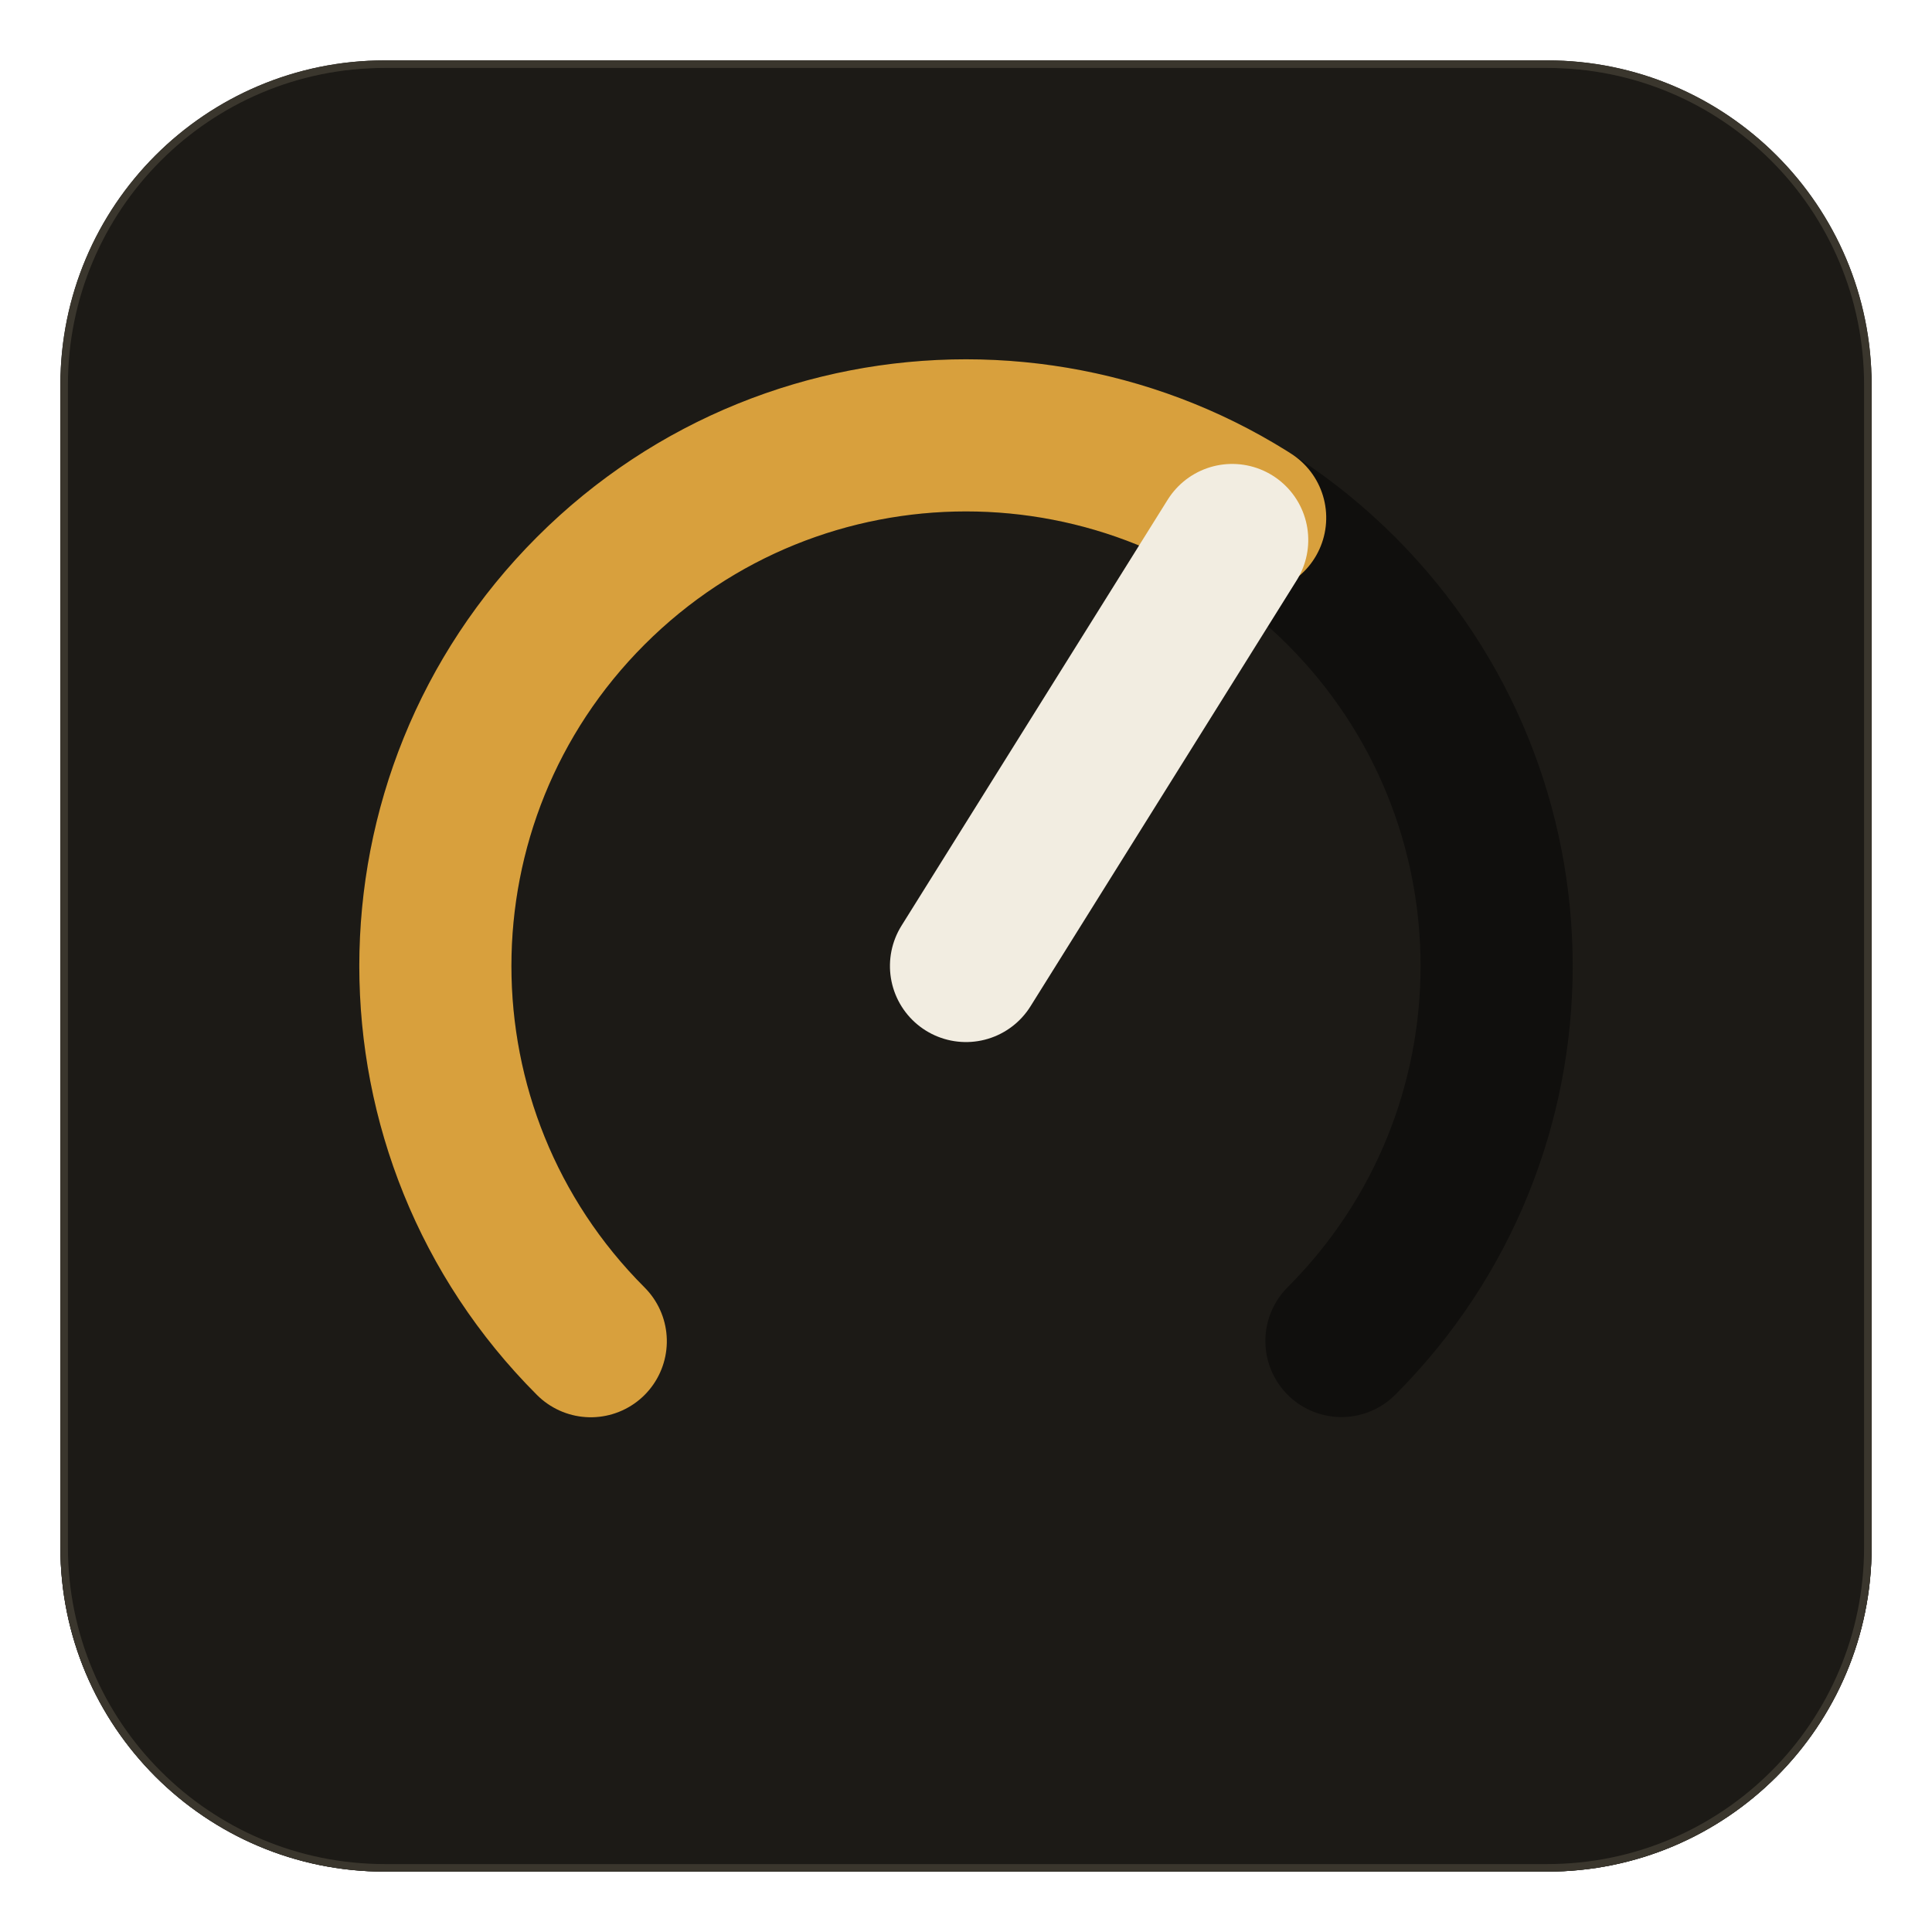
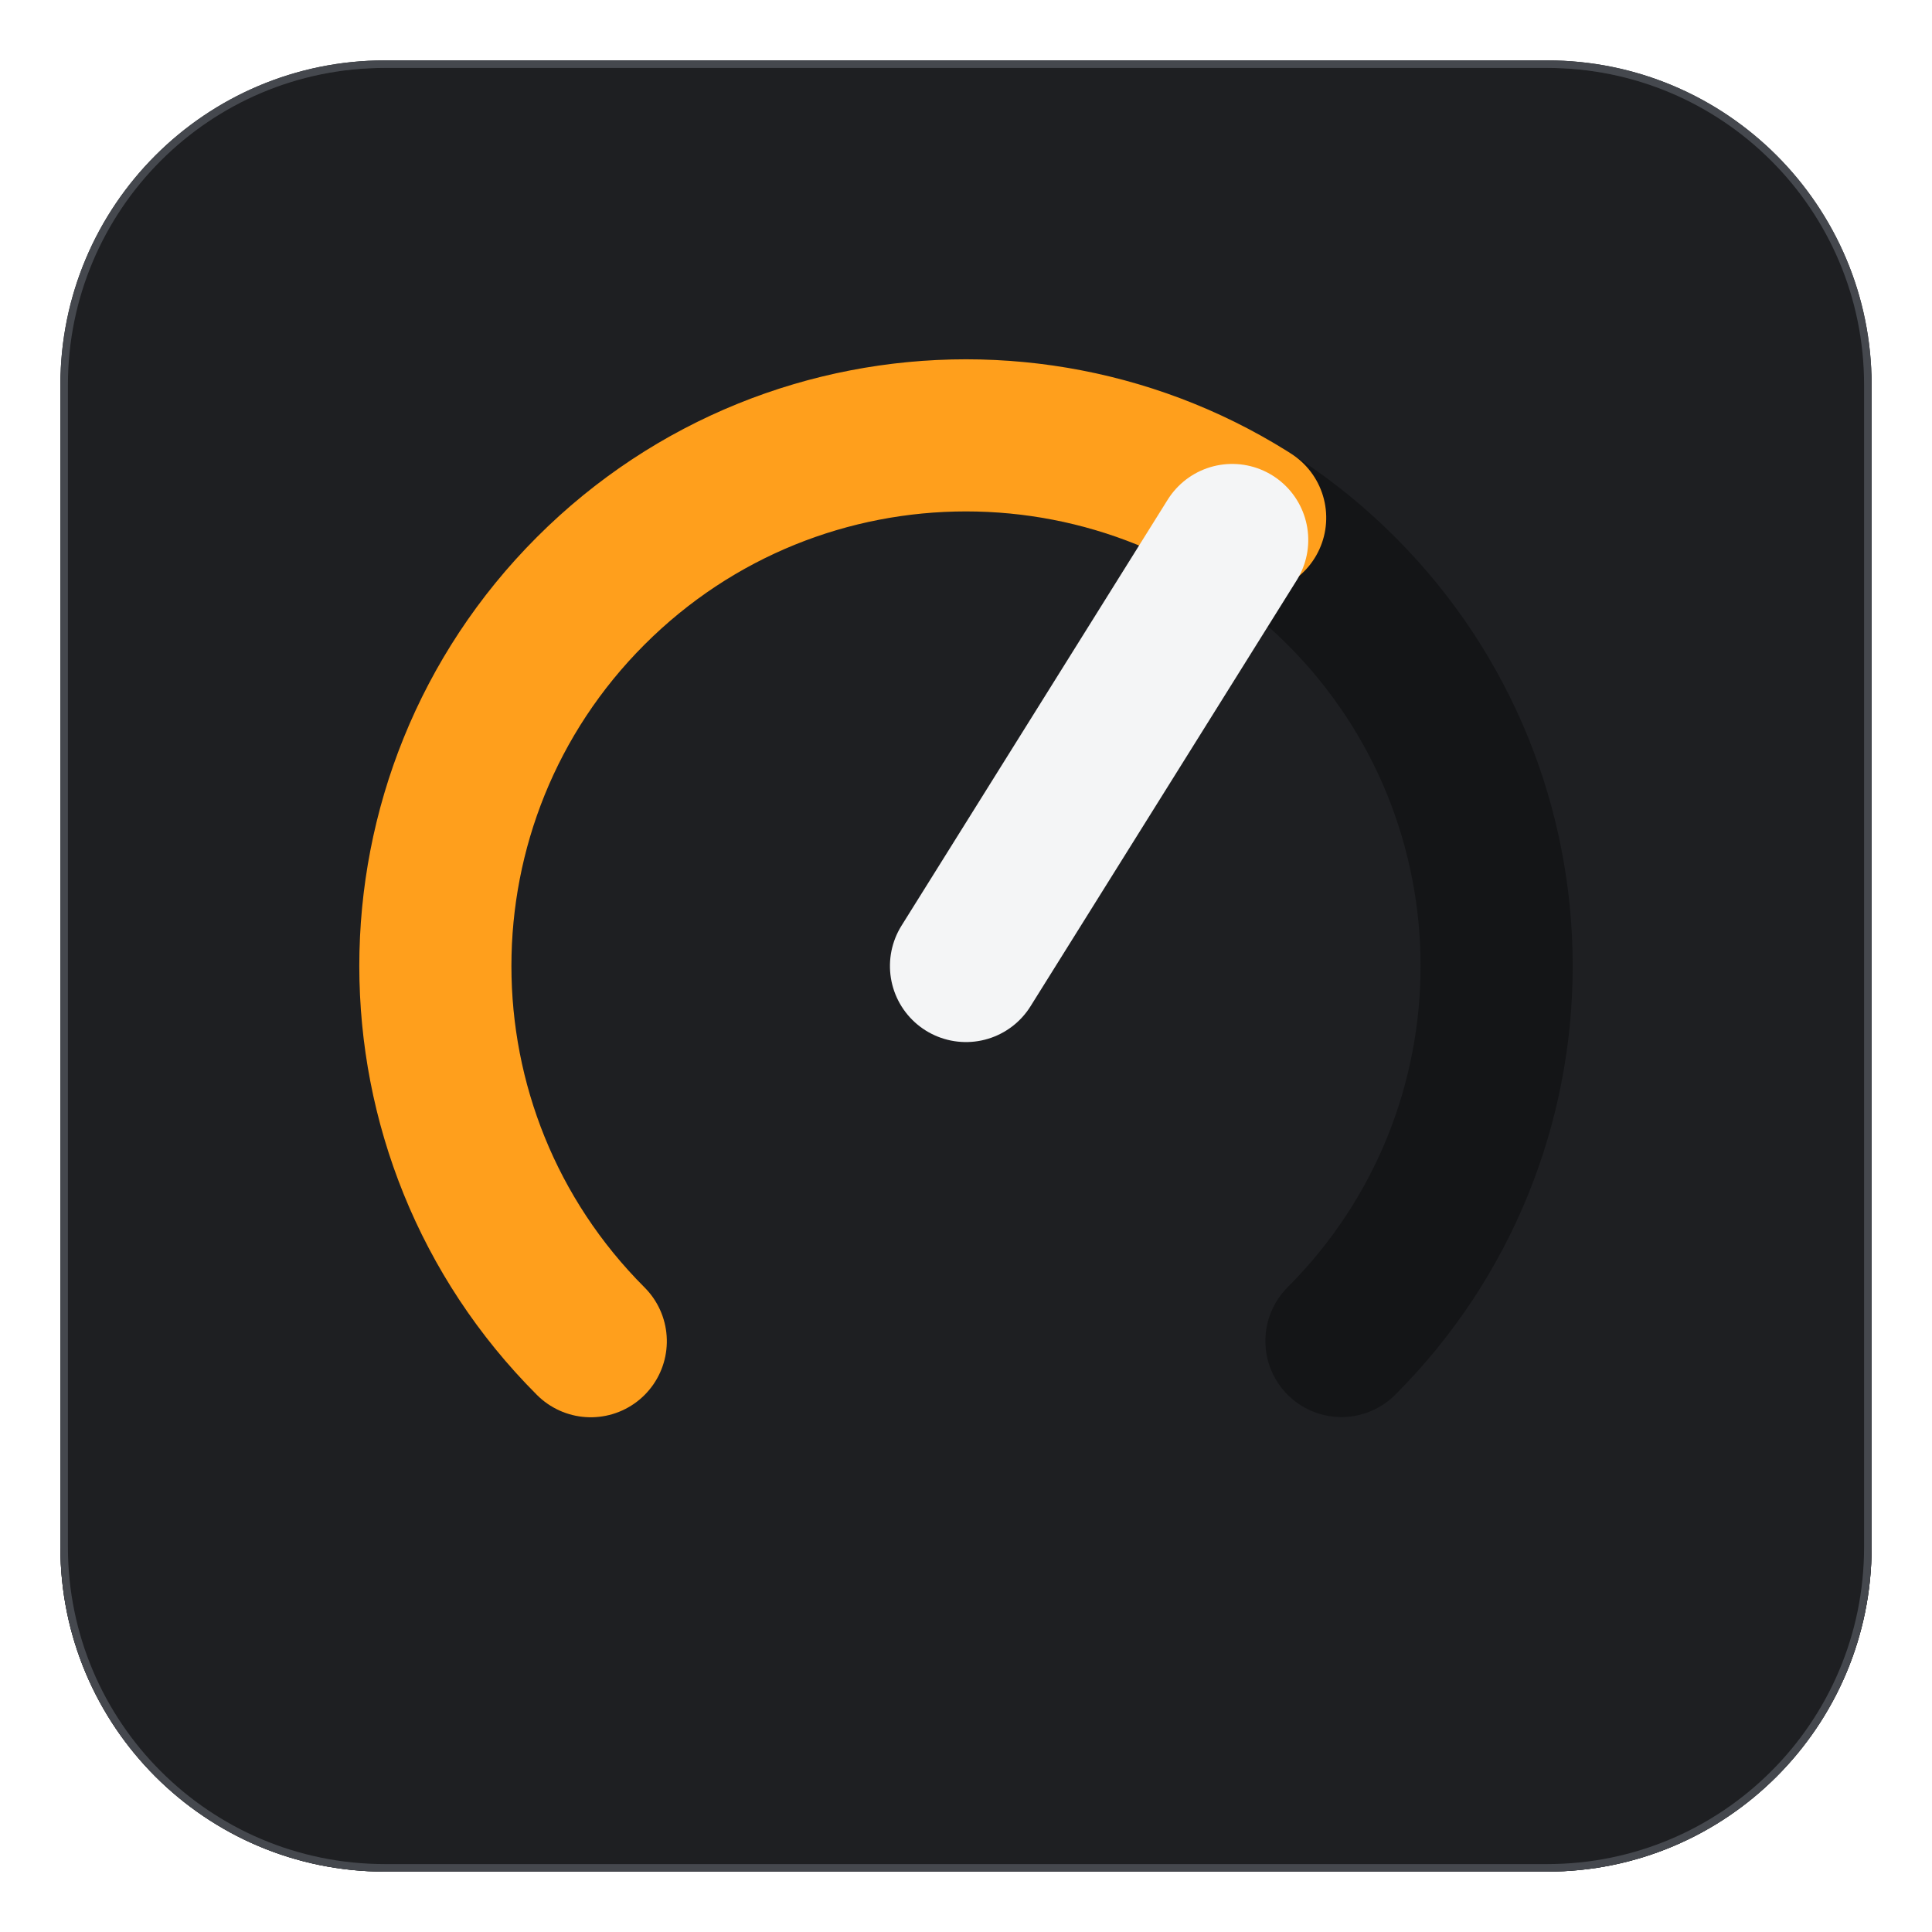
<svg xmlns="http://www.w3.org/2000/svg" width="1024" height="1024" viewBox="0 0 1024 1024">
  <defs>
    <clipPath id="pl">
      <rect x="32" y="32" width="960" height="960" rx="172" />
    </clipPath>
  </defs>
-   <rect x="32" y="32" width="960" height="960" rx="172" fill="#25221D" />
+   <rect x="32" y="32" width="960" height="960" rx="172" fill="#2B2D31" />
  <g clip-path="url(#pl)">
-     <rect x="32" y="36" width="960" height="960" rx="172" fill="#1C1A16" />
+     <rect x="32" y="36" width="960" height="960" rx="172" fill="#1E1F22" />
  </g>
-   <rect x="34" y="34" width="956" height="956" rx="170" fill="none" stroke="#3A362D" stroke-width="4" />
-   <circle cx="512" cy="512" r="281.25" fill="none" stroke="#100F0D" stroke-width="80.625" stroke-dasharray="1325.359 1767.146" stroke-linecap="round" transform="rotate(135 512 512)" />
-   <circle cx="512" cy="512" r="281.25" fill="none" stroke="#D8A03D" stroke-width="80.625" stroke-dasharray="821.699 1767.146" stroke-linecap="round" transform="rotate(135 512 512)" />
-   <line x1="512" y1="512" x2="512" y2="245.75" stroke="#F2EDE1" stroke-width="80.625" stroke-linecap="round" transform="rotate(32 512 512)" />
+   <rect x="34" y="34" width="956" height="956" rx="170" fill="none" stroke="#45484E" stroke-width="4" />
+   <circle cx="512" cy="512" r="281.25" fill="none" stroke="#141517" stroke-width="80.625" stroke-dasharray="1325.359 1767.146" stroke-linecap="round" transform="rotate(135 512 512)" />
+   <circle cx="512" cy="512" r="281.25" fill="none" stroke="#FF9F1C" stroke-width="80.625" stroke-dasharray="821.699 1767.146" stroke-linecap="round" transform="rotate(135 512 512)" />
+   <line x1="512" y1="512" x2="512" y2="245.75" stroke="#F4F5F6" stroke-width="80.625" stroke-linecap="round" transform="rotate(32 512 512)" />
</svg>
